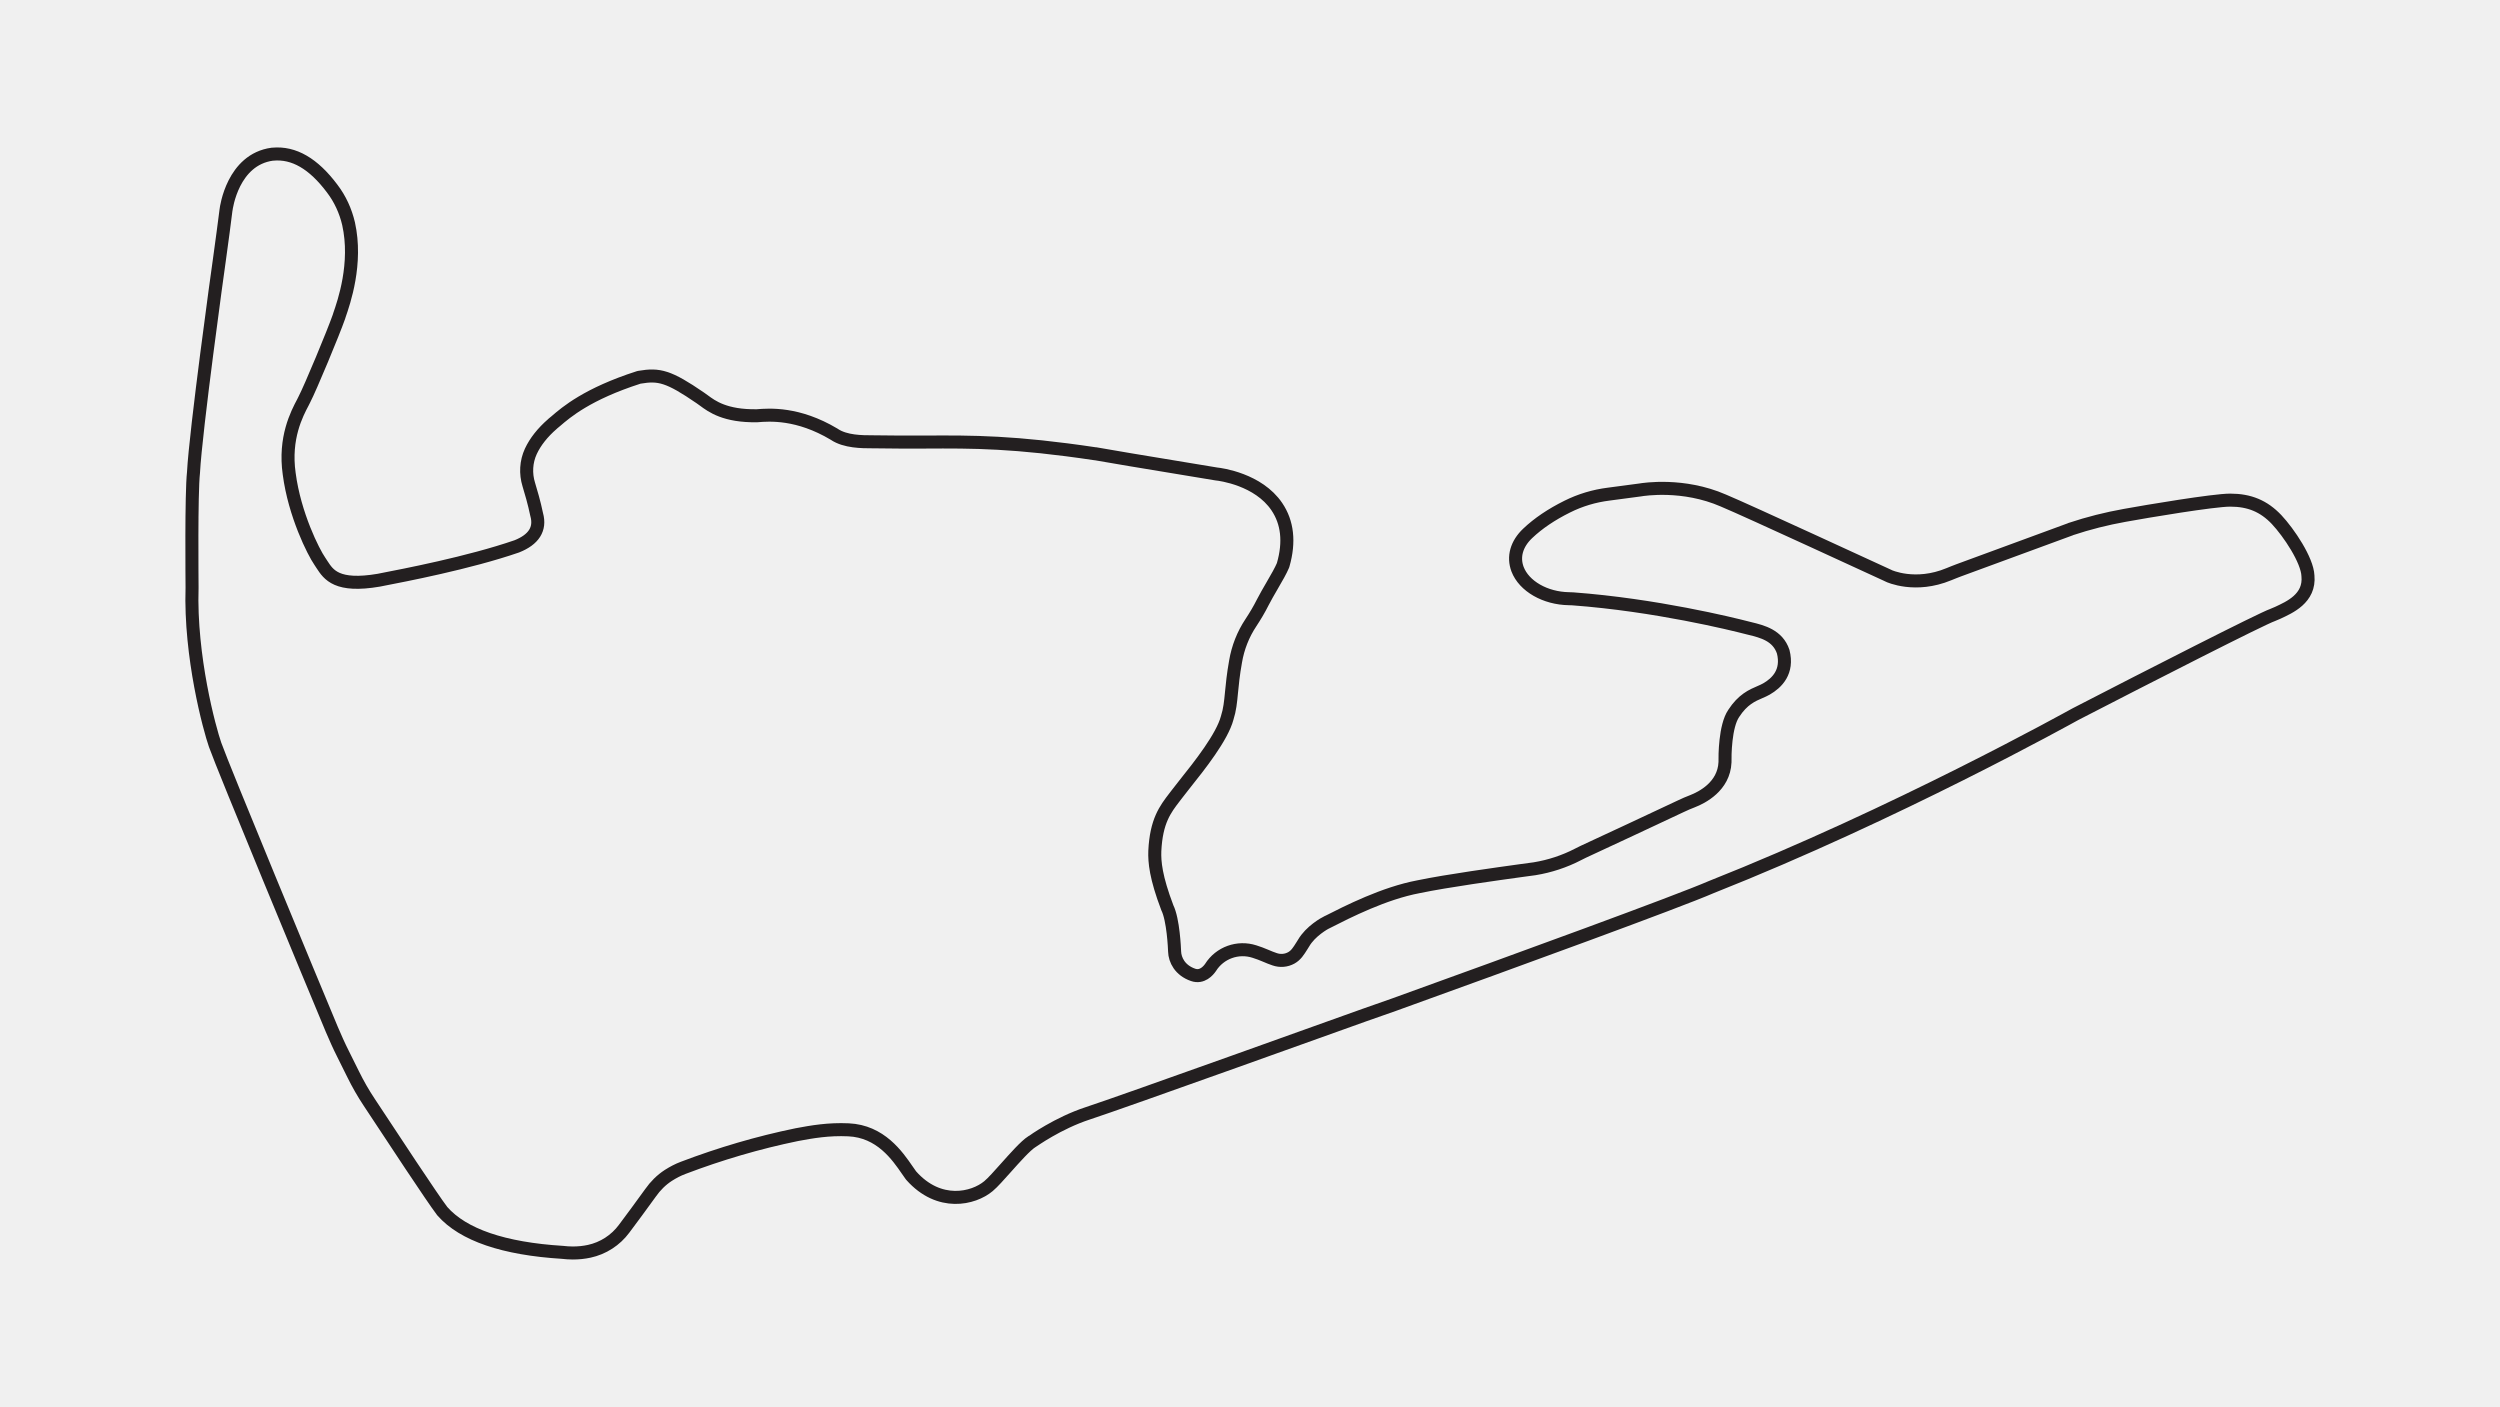
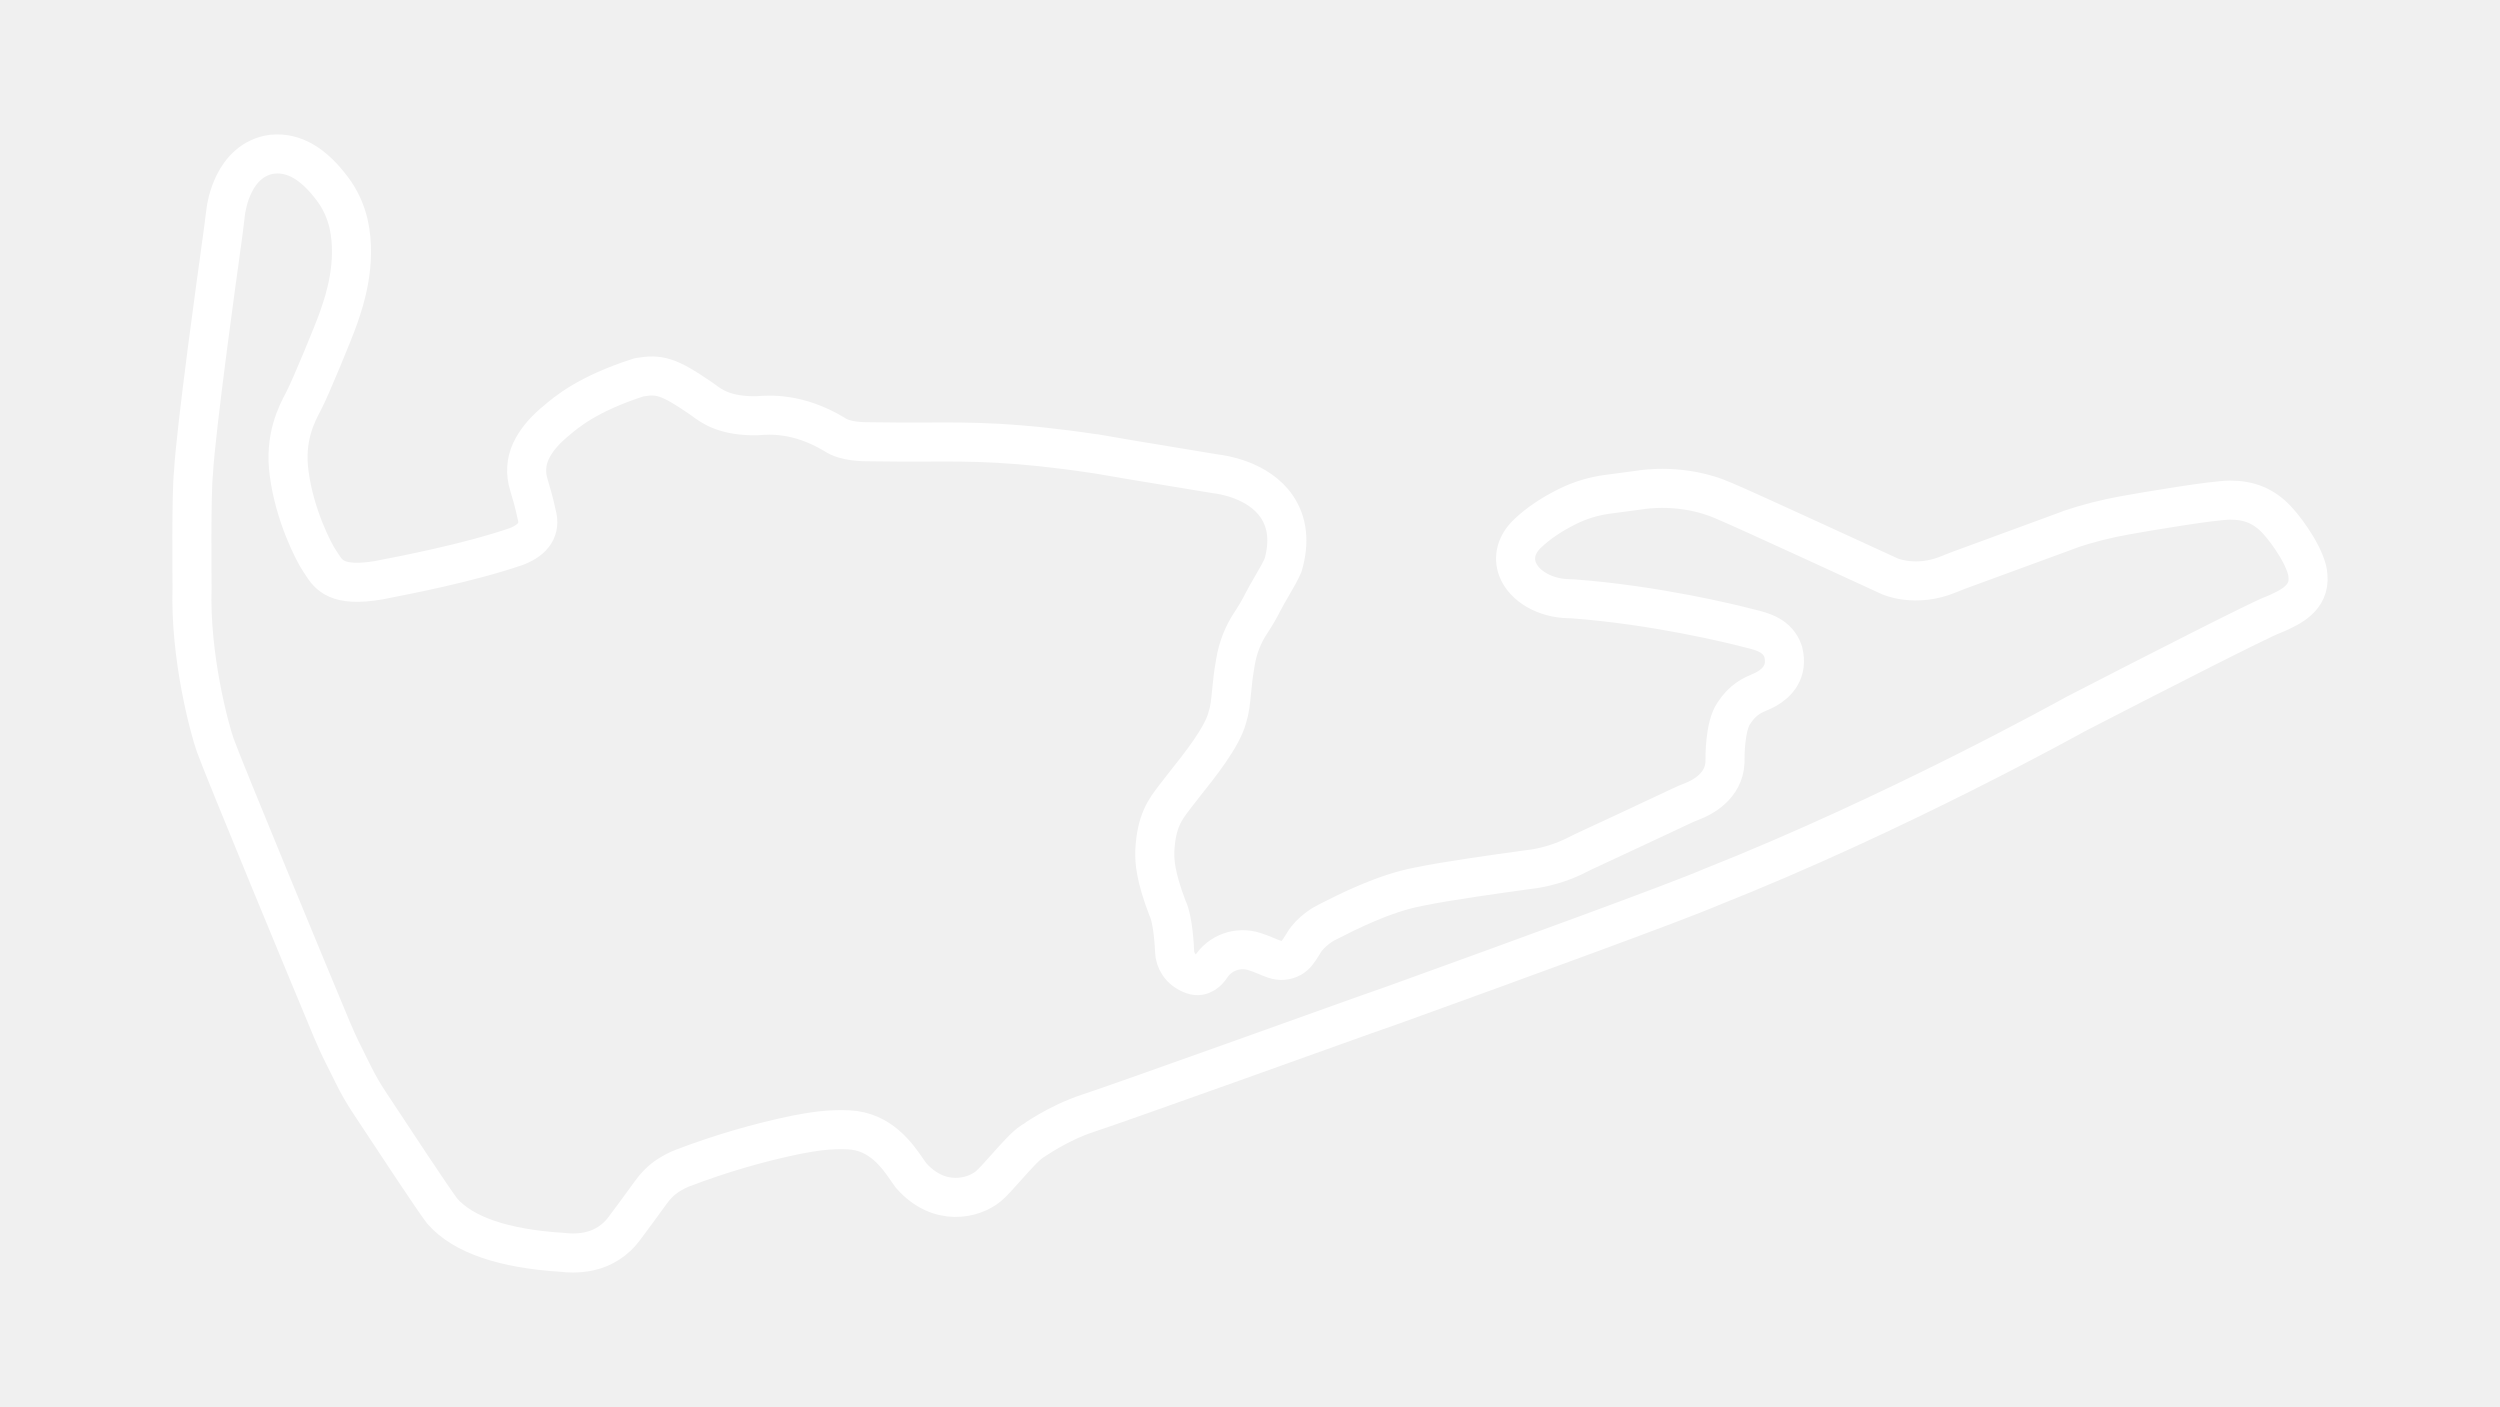
<svg xmlns="http://www.w3.org/2000/svg" version="1.1" id="Grand_East_-_Config" x="0px" y="0px" viewBox="0 0 1920 1080" style="enable-background:new 0 0 1920 1080;" xml:space="preserve">
  <style type="text/css">
- 	.track-surface{fill:none;stroke:#231F20;stroke-width:10;stroke-miterlimit:10;}
+ 	svg {height: 100%;width: 100%;}.track-surface {fill: none;stroke: white;stroke-width: 30;}
</style>
  <path class="track-surface" d="M1772.5,442.2c-0.5-12-14.6-33.1-24.1-43.2c-9.8-10.3-20.8-14.9-35.6-14.9c-12.8,0-64,8.6-81,11.7  c-14,2.5-27.9,6-41.4,10.5l-0.2,0.1c-0.7,0.2-67.5,24.9-85.9,31.6c-2.5,0.9-4.8,1.9-7.6,3c-25.8,10.7-45.8,1.5-46.6,1.1l-0.1-0.1  c-4.5-2-108-49.9-126.5-57.6c-30.8-13.4-61.1-8.6-64-8.1c-1.4,0.2-13.5,1.8-24.1,3.2c-11.1,1.4-21.8,4.6-31.8,9.6  c-12.1,6-22.3,12.9-30.3,20.5c-8.6,8.1-11.4,18.1-7.8,27.6c5,13,21.2,22.3,39.4,22.6c1,0,2,0,2.9,0.1  c63.5,4.7,122.6,19.3,133.8,22.2l2.4,0.6c9.5,2.3,21.3,5.3,25.5,17.8c3.9,15.4-4.8,24-12.8,28.6c-1.6,0.9-3.3,1.7-5,2.4  c-5.9,2.5-13.3,5.7-20.2,16.4c-6.7,9.8-6.8,32.6-6.7,37.5c-0.8,18.6-17.7,27.1-24.9,29.9c-3,1.1-6.1,2.5-9.5,4.1  c-14.5,6.8-62.6,29.4-74.5,34.8c-1.5,0.7-2.9,1.4-4,2c-10.4,5.4-21.7,9.1-33.3,11c-1.4,0.2-4.8,0.7-9.6,1.3  c-18.7,2.6-57.4,7.9-79.5,12.5c-26.5,5-54.1,19-70.6,27.4h-0.1c-1.2,0.6-12.3,6.6-17.7,16l-1,1.6c-3,4.8-4.8,7.6-8.3,9.6  c-3.9,2.2-8.6,2.6-12.9,1.1c-2.4-0.8-4.6-1.7-6.9-2.7c-2.8-1.2-5.7-2.3-8.6-3.2c-12.7-4.1-26.6,0.9-33.7,12.2  c-1.7,2.5-6.5,8.1-13.4,5.7c-10.2-3.5-14-11.6-14.2-17.9c-0.1-2.5-1-24.4-5.6-33.7c-8.9-23.4-9.9-35.2-9.6-43.5  c1.1-23.1,8-32,15.2-41.4l2-2.6c1.4-1.9,3.4-4.4,5.7-7.3c11.5-14.4,28.8-36.2,32.7-51c2-6.2,2.6-12.2,3.3-19.6  c0.6-6.1,1.3-13.6,3.1-23.6c1.8-10.7,5.8-20.9,11.8-29.9c3.3-5,6.4-10.2,9.1-15.6c2-3.9,4.6-8.4,7.1-12.7c3.7-6.3,6.8-11.8,8.4-15.6  l0.2-0.6c5-17.5,3.3-32.5-4.9-44.6c-14.2-21-43.3-24.8-46.5-25.1c-56.6-9.3-88.6-14.7-92.7-15.5l-0.3,0c-62.2-9.3-93.8-9.2-130.5-9  c-12.5,0-25.5,0.1-40.5-0.2h-0.2c-7.7,0-20.6,0-29.1-5.7l-0.3-0.2c-27.7-16.5-49.6-14.9-59.1-14.1c-24.5,0.4-34.7-7.2-40.9-11.8  c-1-0.7-1.9-1.4-2.8-2c-24.2-16.6-31.6-18.3-46.4-15.8l-0.5,0.1l-0.4,0.1c-39.2,12.6-55.6,26.7-63.5,33.5c-0.9,0.8-1.7,1.5-2.4,2  l-0.2,0.2c-7.6,6.6-13.2,13.7-16.6,21c-3.7,8-4.2,17.1-1.6,25.5c1.5,4.9,4.3,14.4,6,22.8l0.1,0.4c3,10.9-2.2,19.1-15.3,24.3  c-36.8,12.7-87,22.3-103.5,25.5l-2.5,0.5c-32.2,5.5-38.5-4.2-43.6-12c-0.6-0.9-1.2-1.8-1.7-2.6c-4.8-6.9-19.4-35.7-23.5-67.2  c-3.9-27.5,5.9-46,10.6-54.9c0.4-0.7,0.7-1.4,1-2c4.7-9,22.3-51.3,26.6-63.6l0.4-1.3c3.4-9.8,13.8-39.7,7-70.2  c-2.3-9.8-6.5-19-12.6-27c-14.4-19.2-29.4-27.9-45.6-26.4h-0.3c-30.5,4.1-35.4,41.2-35.6,42.8c0,0.3-4.2,32.3-5.2,39  c-0.8,5.3-18.1,130.3-19.8,162.7c-1.8,16.2-1.1,83.9-1.1,88.4c-1.7,53.2,13.5,108.7,17.7,120.7c6.1,17.4,75.2,184.1,89.6,218.5  c2.7,6.3,5.5,12.7,8.6,18.8l7.8,15.7c3.7,7.5,7.8,14.7,12.4,21.6c17.8,27,48.6,73.8,55.8,83.2l0.3,0.4c16,18.2,47.1,28.8,92.2,31.6  c2.6,0.3,5.3,0.5,8,0.5c4.2,0,8.5-0.4,12.6-1.3c10.7-2.3,20.3-8.5,26.8-17.3c5-6.7,14.3-19.2,20.3-27.6c3.7-5.3,8.3-9.9,13.7-13.4  c3.6-2.3,7.4-4.3,11.4-5.8c28.4-10.8,57.6-19.4,87.3-25.5c11.7-2.2,24.4-4.4,39.6-3.7c24.7,1.1,37.6,19.9,45.3,31.1  c0.9,1.4,1.8,2.6,2.6,3.7l0.4,0.5c21.4,24,47.7,17.6,59.2,8c3.5-2.9,8.1-8.2,13.5-14.2c6.7-7.5,15-16.9,19.9-20l0.4-0.2  c0.2-0.1,19.4-14,42.6-21.6c24.4-7.9,204.7-72.7,212.3-75.4l22.5-7.9c96.9-35,217.8-79.1,243.9-90.4  c142.1-56.3,275.3-130.4,279.7-132.8c56.4-29.1,143.2-73.4,151.5-76.2l0.7-0.3c0.9-0.4,2.1-0.9,3.3-1.4  C1758.1,466.5,1774.2,459.7,1772.5,442.2z" />
</svg>
